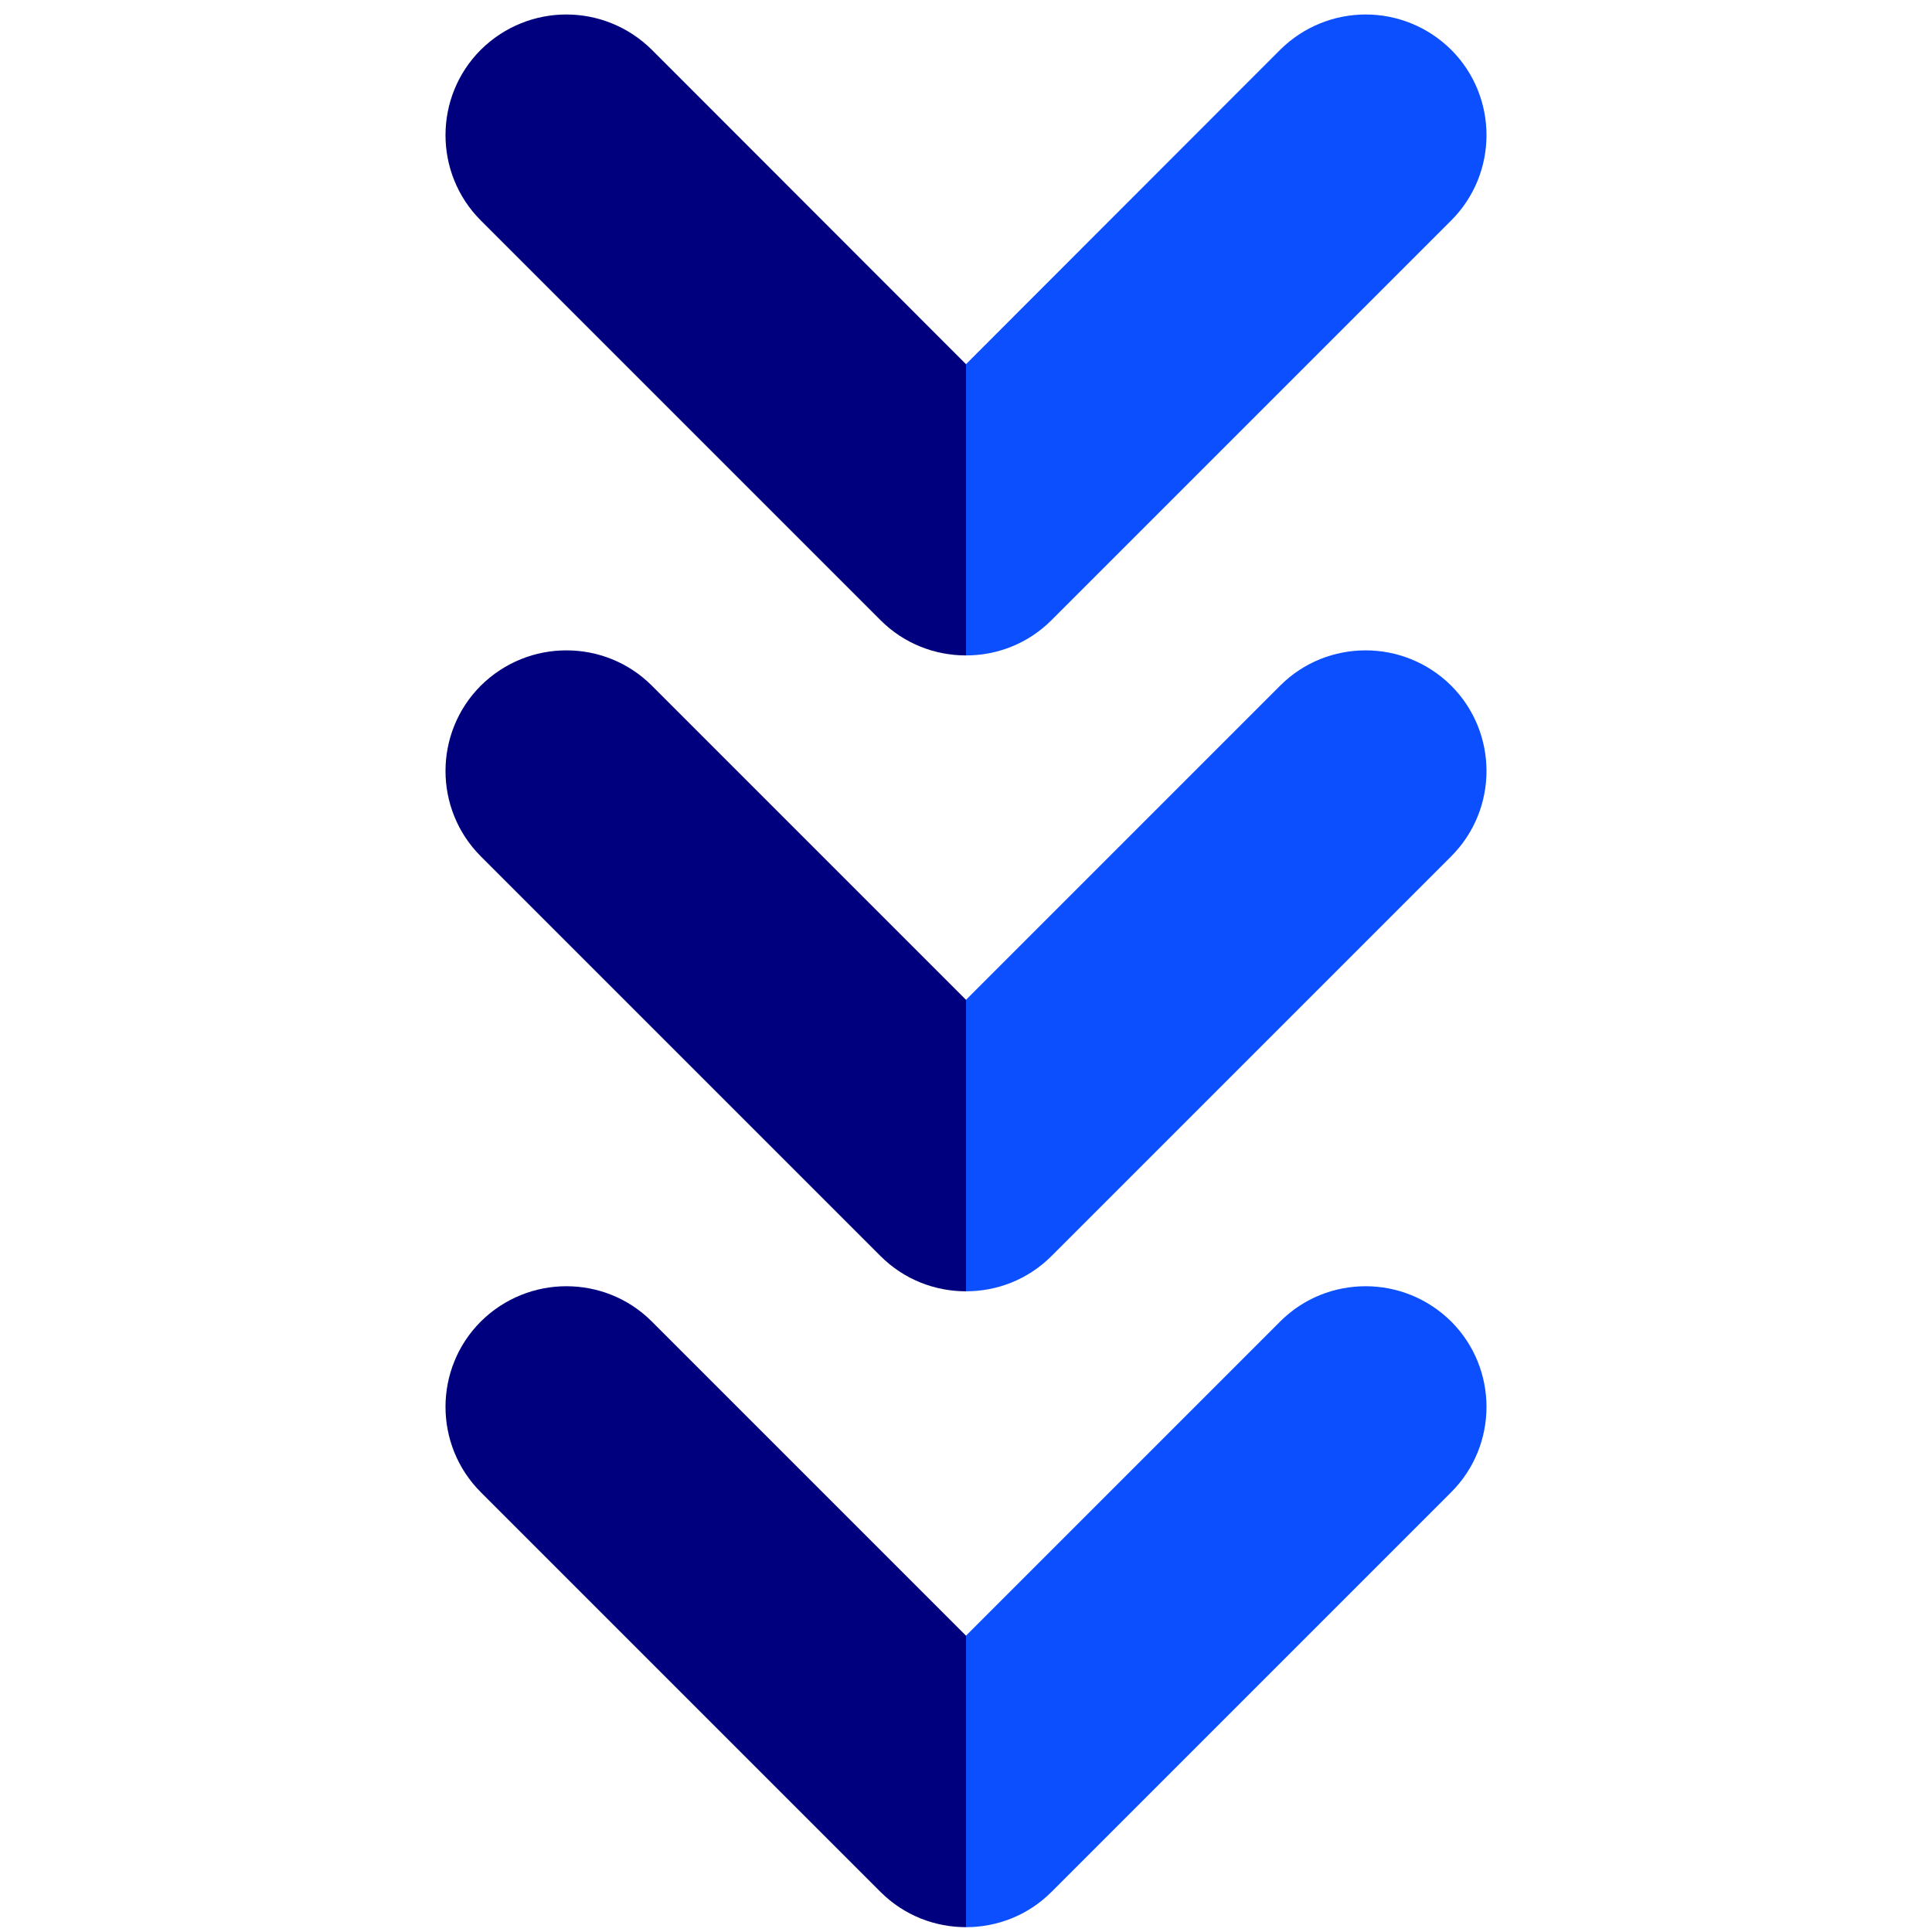
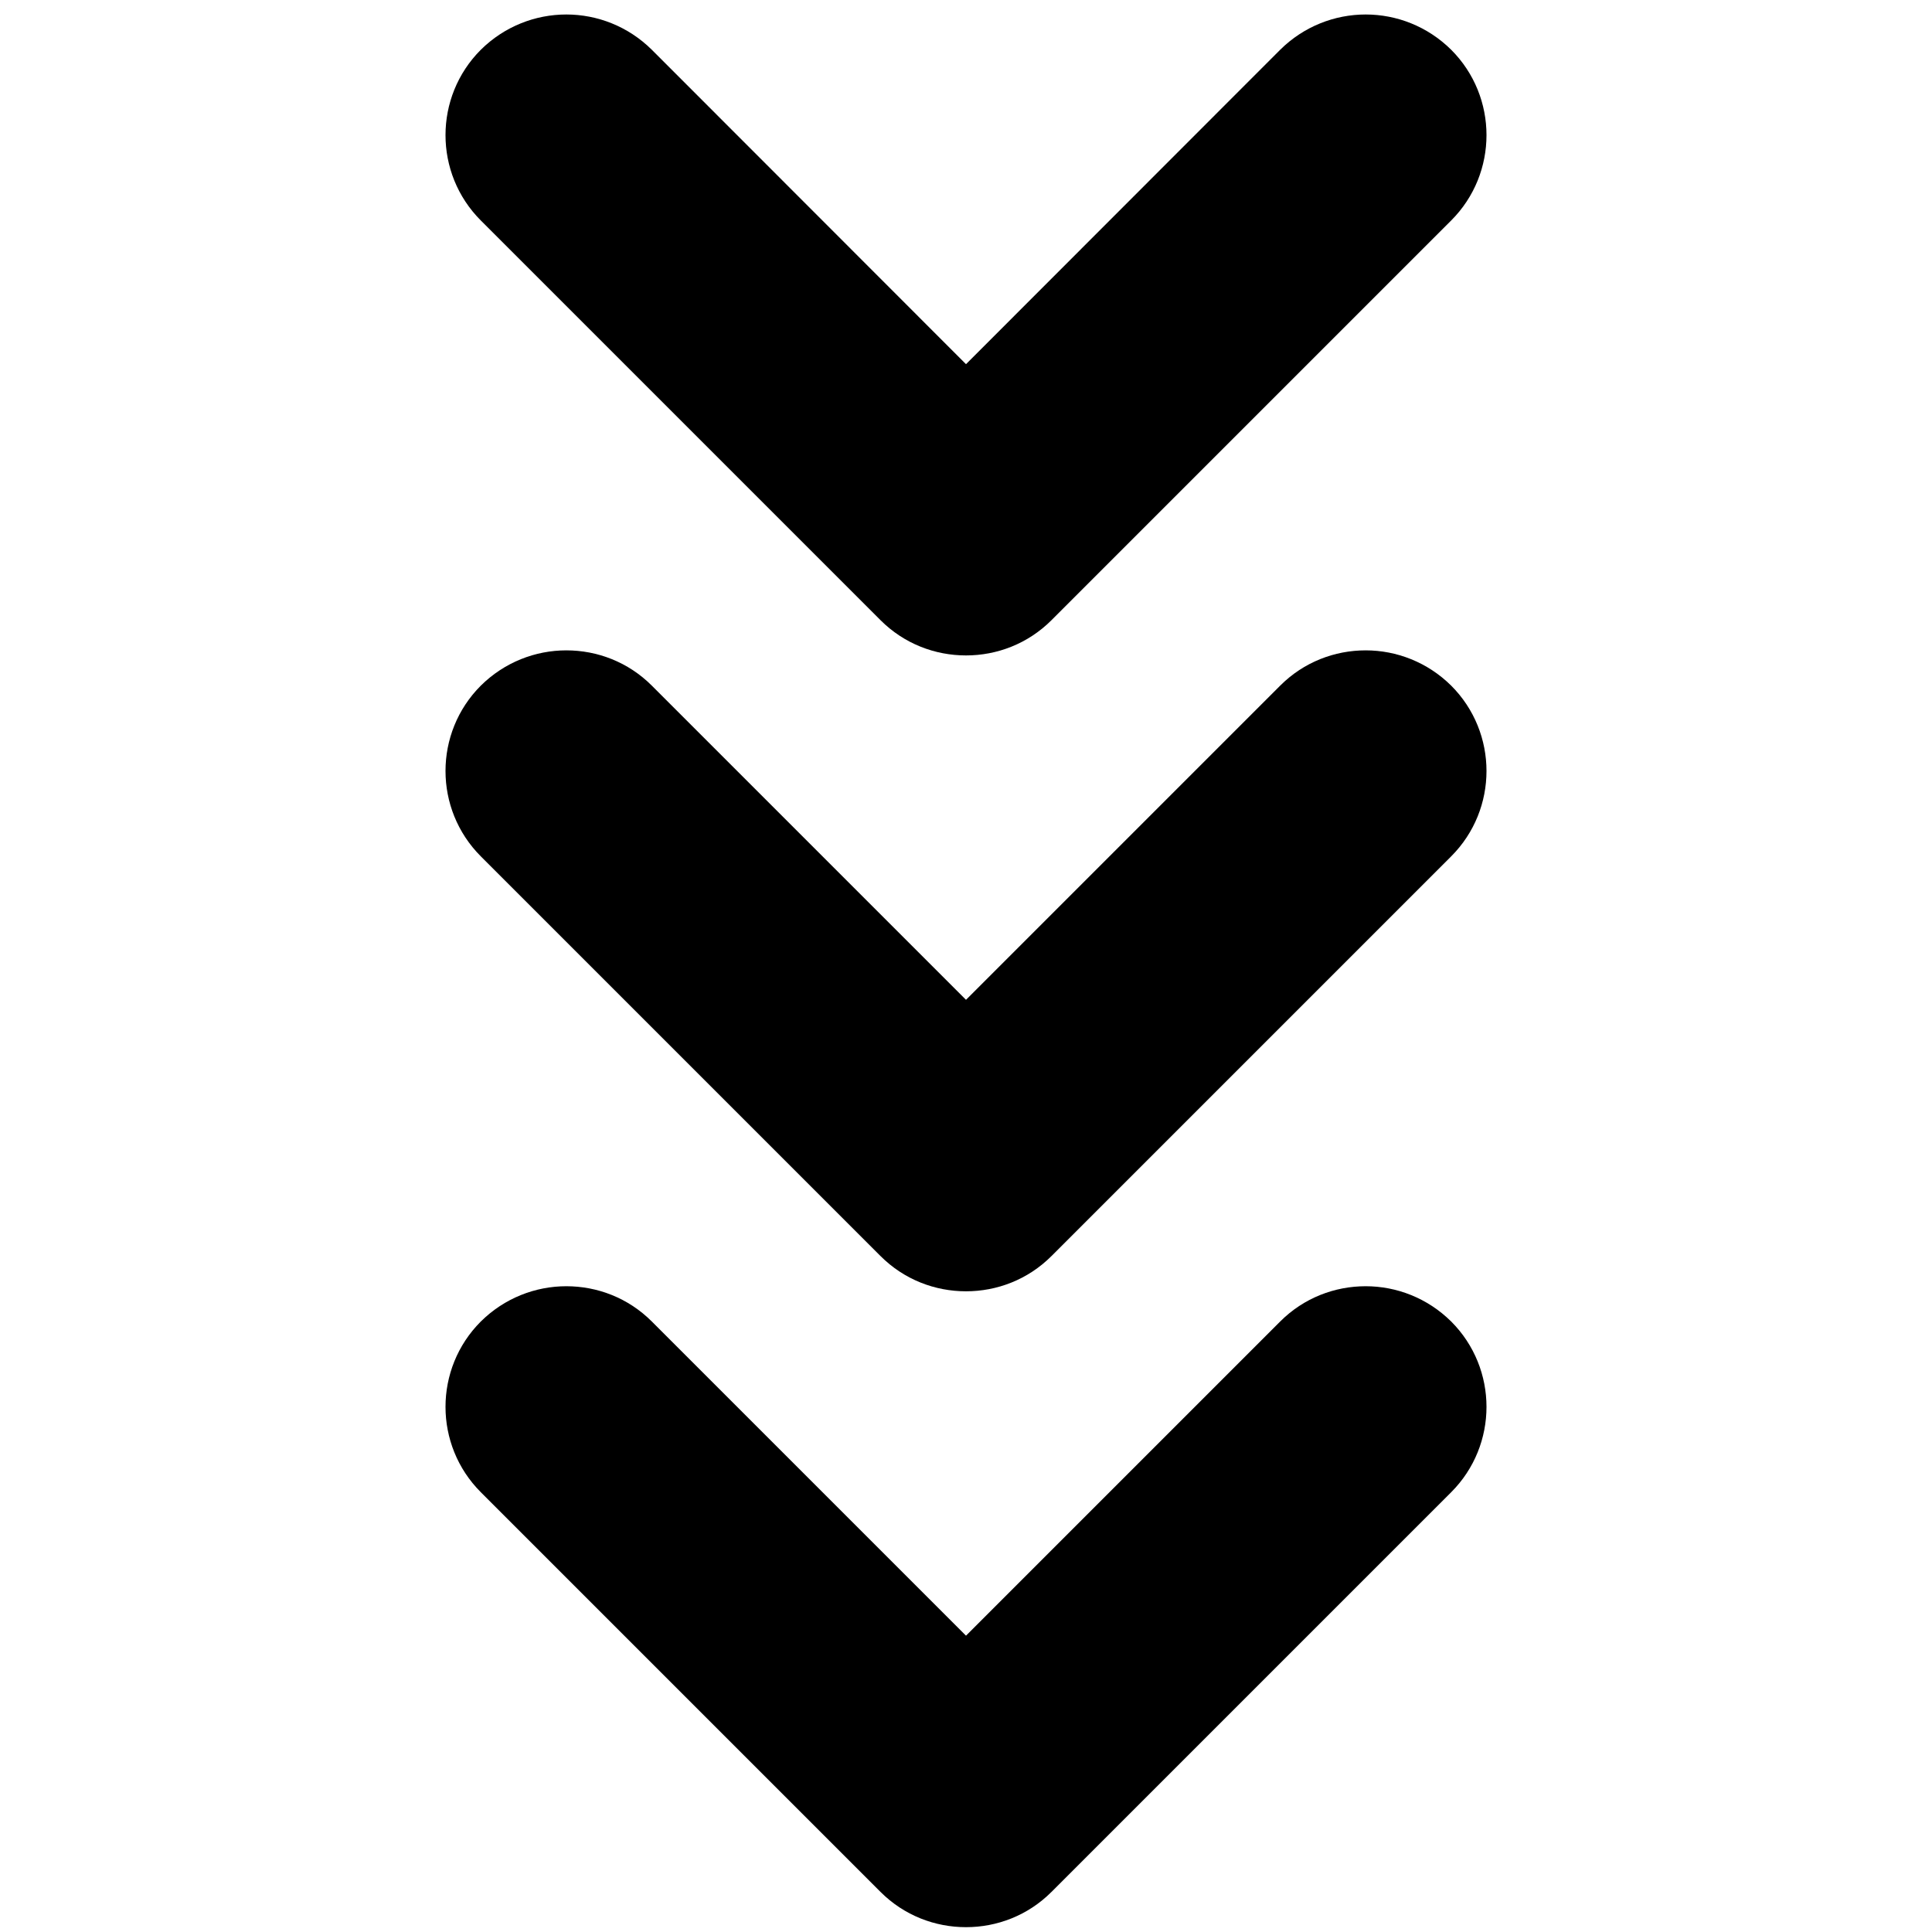
- <svg xmlns="http://www.w3.org/2000/svg" version="1.1" id="Calque_1" x="0px" y="0px" viewBox="0 0 800 800" style="enable-background:new 0 0 800 800;" xml:space="preserve">
+ <svg xmlns="http://www.w3.org/2000/svg" version="1.1" x="0px" y="0px" viewBox="0 0 800 800" style="enable-background:new 0 0 800 800;" xml:space="preserve">
  <style type="text/css">
- 	.st0{fill:#00007F;}
- 	.st1{fill:#0B4FFF;}
+ 	.icon-direction-1{fill:currentColor;}
+ 	.icon-direction-2{fill:currentColor;}
</style>
  <g>
-     <path class="st0" d="M400,677.3L269.9,547.2c-9.8-9.8-22.6-14.6-35.4-14.6s-25.6,4.9-35.4,14.6c-19.5,19.5-19.5,51.2,0,70.7   l165.5,165.5c9.8,9.8,22.6,14.6,35.4,14.6V677.3z" />
-     <path class="st0" d="M364.6,520.1c9.8,9.8,22.6,14.6,35.4,14.6V414L269.9,283.9c-9.8-9.8-22.6-14.6-35.4-14.6s-25.6,4.9-35.4,14.6   c-19.5,19.5-19.5,51.2,0,70.7L364.6,520.1z" />
-     <path class="st0" d="M364.6,256.8c9.8,9.8,22.6,14.6,35.4,14.6V150.8L269.9,20.6C260.1,10.9,247.3,6,234.5,6s-25.6,4.9-35.4,14.6   c-19.5,19.5-19.5,51.2,0,70.7L364.6,256.8z" />
+     <path class="icon-direction-1" d="M400,677.3L269.9,547.2c-9.8-9.8-22.6-14.6-35.4-14.6s-25.6,4.9-35.4,14.6c-19.5,19.5-19.5,51.2,0,70.7   l165.5,165.5c9.8,9.8,22.6,14.6,35.4,14.6V677.3z" />
+     <path class="icon-direction-1" d="M364.6,520.1c9.8,9.8,22.6,14.6,35.4,14.6V414L269.9,283.9c-9.8-9.8-22.6-14.6-35.4-14.6s-25.6,4.9-35.4,14.6   c-19.5,19.5-19.5,51.2,0,70.7L364.6,520.1z" />
+     <path class="icon-direction-1" d="M364.6,256.8c9.8,9.8,22.6,14.6,35.4,14.6V150.8L269.9,20.6C260.1,10.9,247.3,6,234.5,6s-25.6,4.9-35.4,14.6   c-19.5,19.5-19.5,51.2,0,70.7L364.6,256.8z" />
  </g>
  <g>
-     <path class="st1" d="M400,677.3l130.1-130.1c9.8-9.8,22.6-14.6,35.4-14.6s25.6,4.9,35.4,14.6c19.5,19.5,19.5,51.2,0,70.7   L435.4,783.4c-9.8,9.8-22.6,14.6-35.4,14.6V677.3z" />
-     <path class="st1" d="M435.4,520.1c-9.8,9.8-22.6,14.6-35.4,14.6V414l130.1-130.1c9.8-9.8,22.6-14.6,35.4-14.6s25.6,4.9,35.4,14.6   c19.5,19.5,19.5,51.2,0,70.7L435.4,520.1z" />
-     <path class="st1" d="M435.4,256.8c-9.8,9.8-22.6,14.6-35.4,14.6V150.8L530.1,20.6C539.9,10.9,552.7,6,565.5,6s25.6,4.9,35.4,14.6   c19.5,19.5,19.5,51.2,0,70.7L435.4,256.8z" />
+     <path class="icon-direction-2" d="M400,677.3l130.1-130.1c9.8-9.8,22.6-14.6,35.4-14.6s25.6,4.9,35.4,14.6c19.5,19.5,19.5,51.2,0,70.7   L435.4,783.4c-9.8,9.8-22.6,14.6-35.4,14.6V677.3z" />
+     <path class="icon-direction-2" d="M435.4,520.1c-9.8,9.8-22.6,14.6-35.4,14.6V414l130.1-130.1c9.8-9.8,22.6-14.6,35.4-14.6s25.6,4.9,35.4,14.6   c19.5,19.5,19.5,51.2,0,70.7L435.4,520.1z" />
+     <path class="icon-direction-2" d="M435.4,256.8c-9.8,9.8-22.6,14.6-35.4,14.6V150.8L530.1,20.6C539.9,10.9,552.7,6,565.5,6s25.6,4.9,35.4,14.6   c19.5,19.5,19.5,51.2,0,70.7L435.4,256.8z" />
  </g>
</svg>
